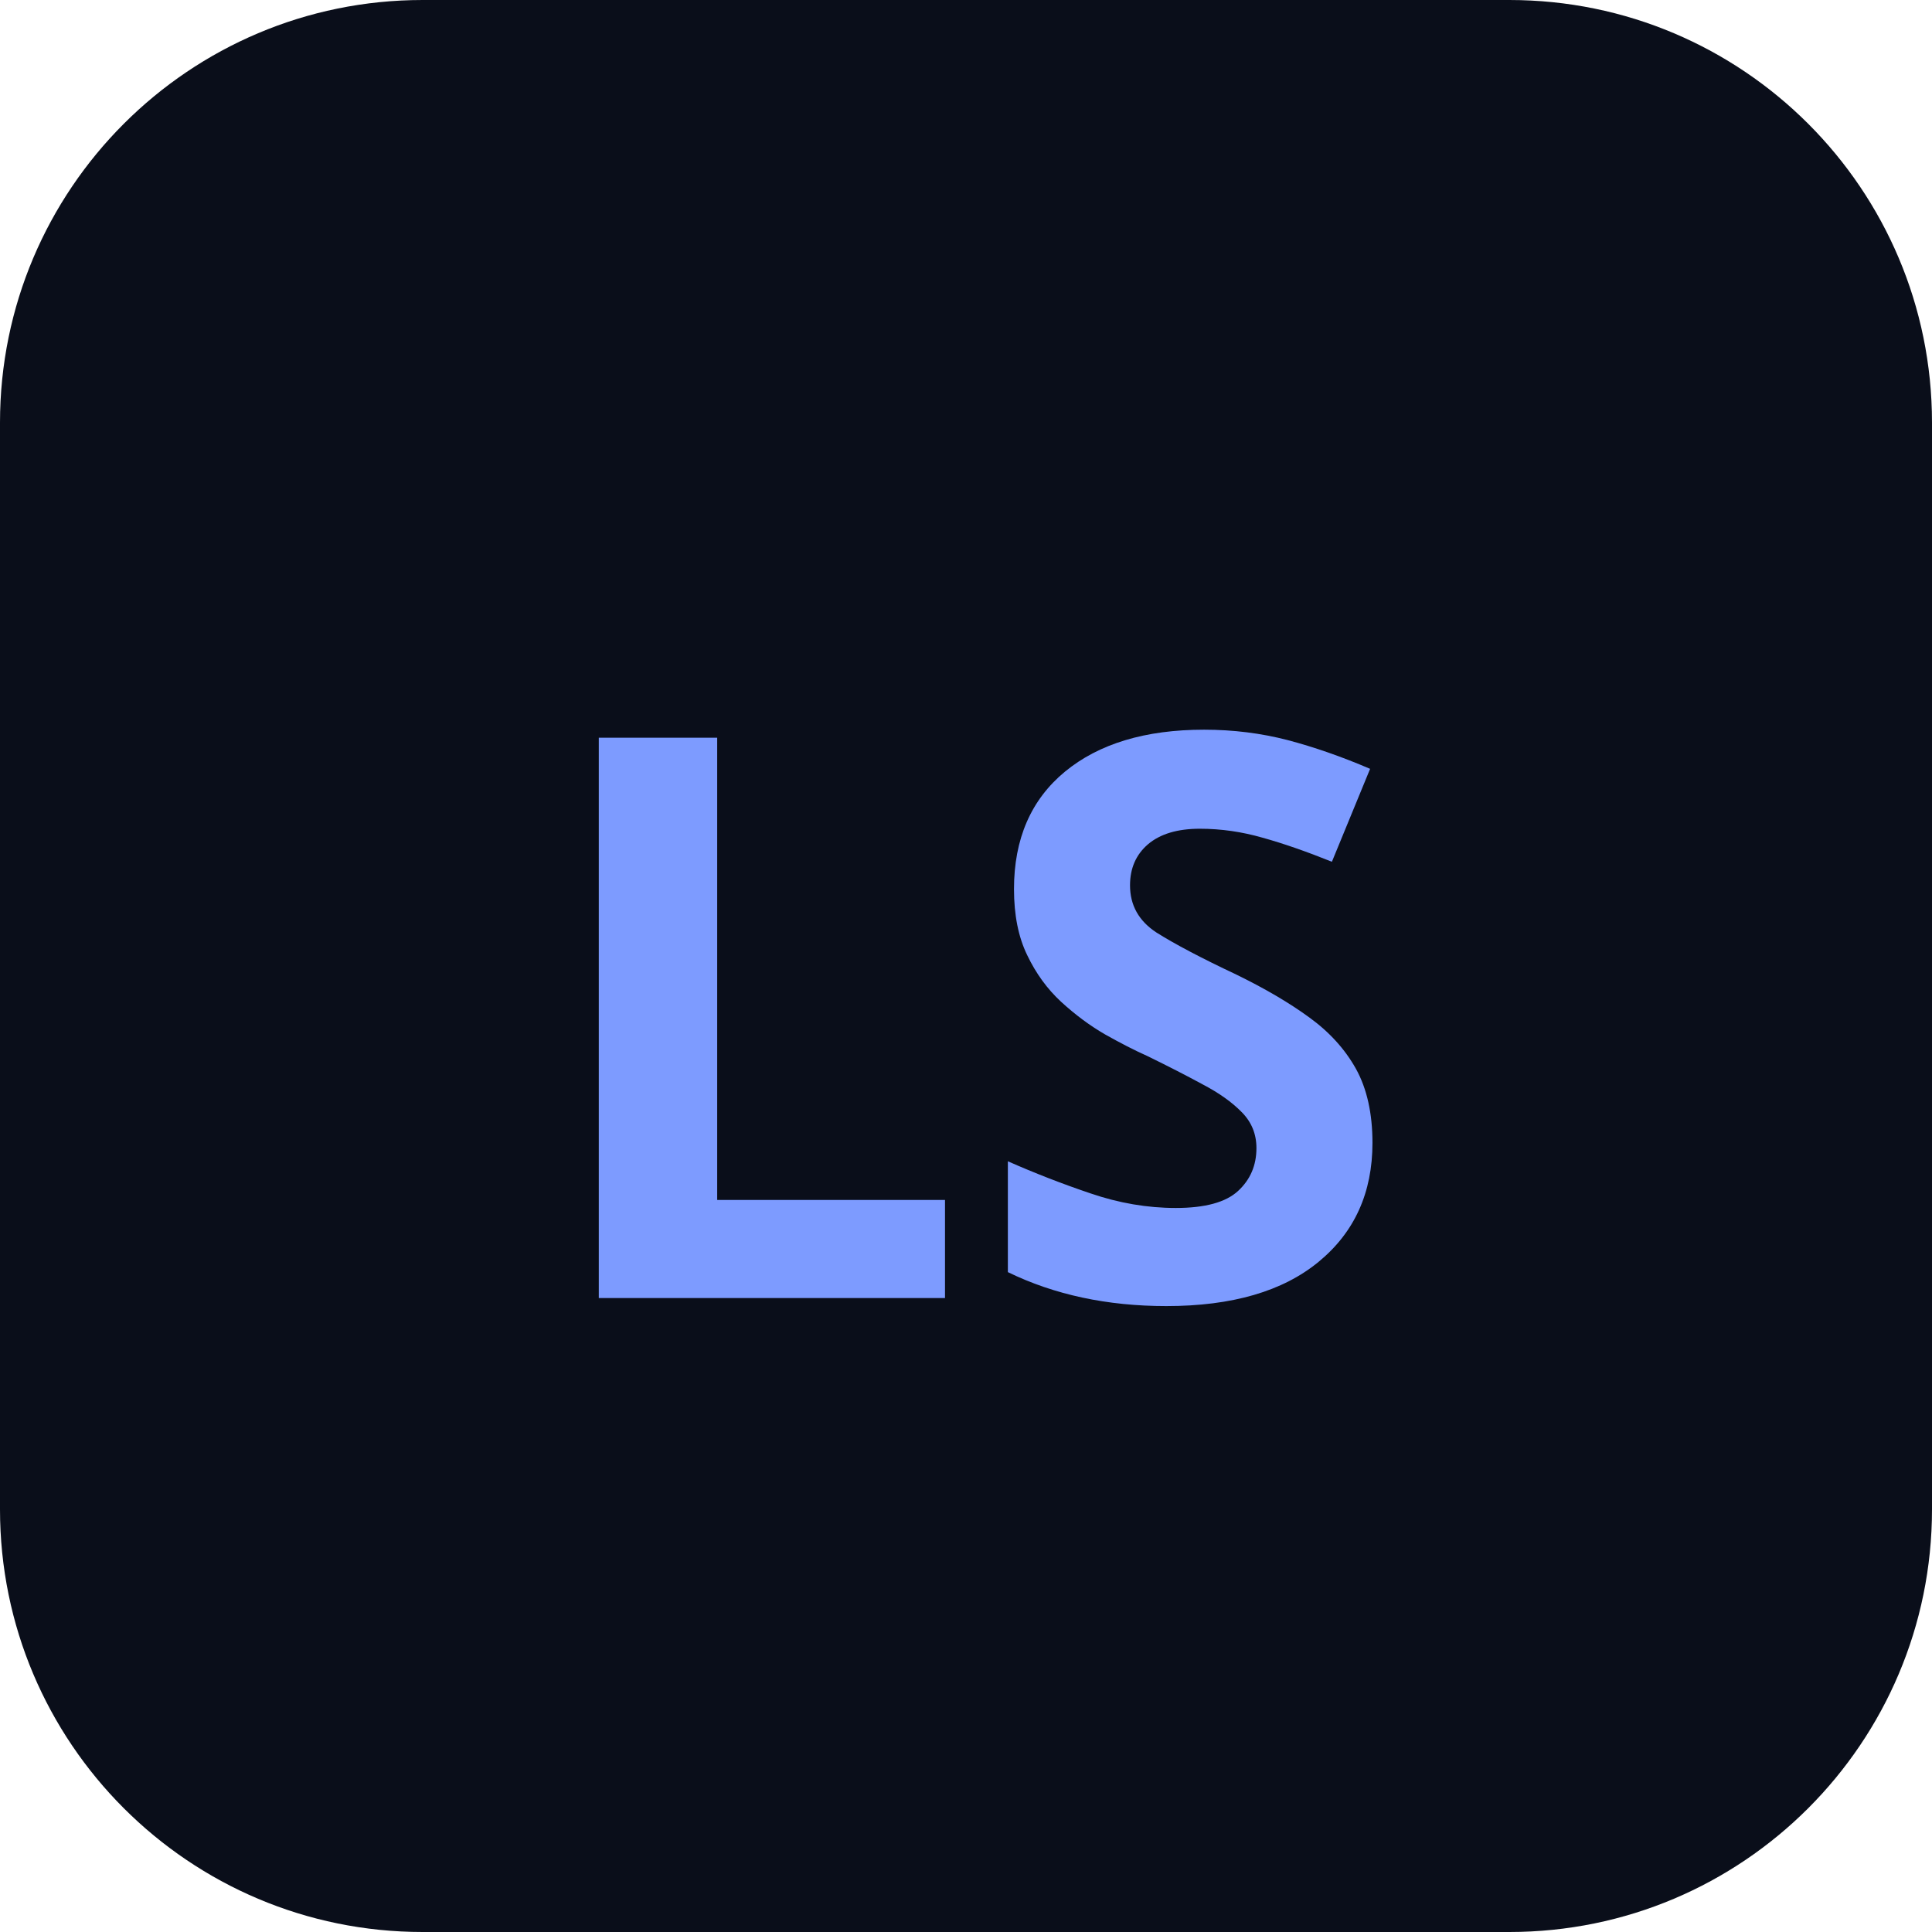
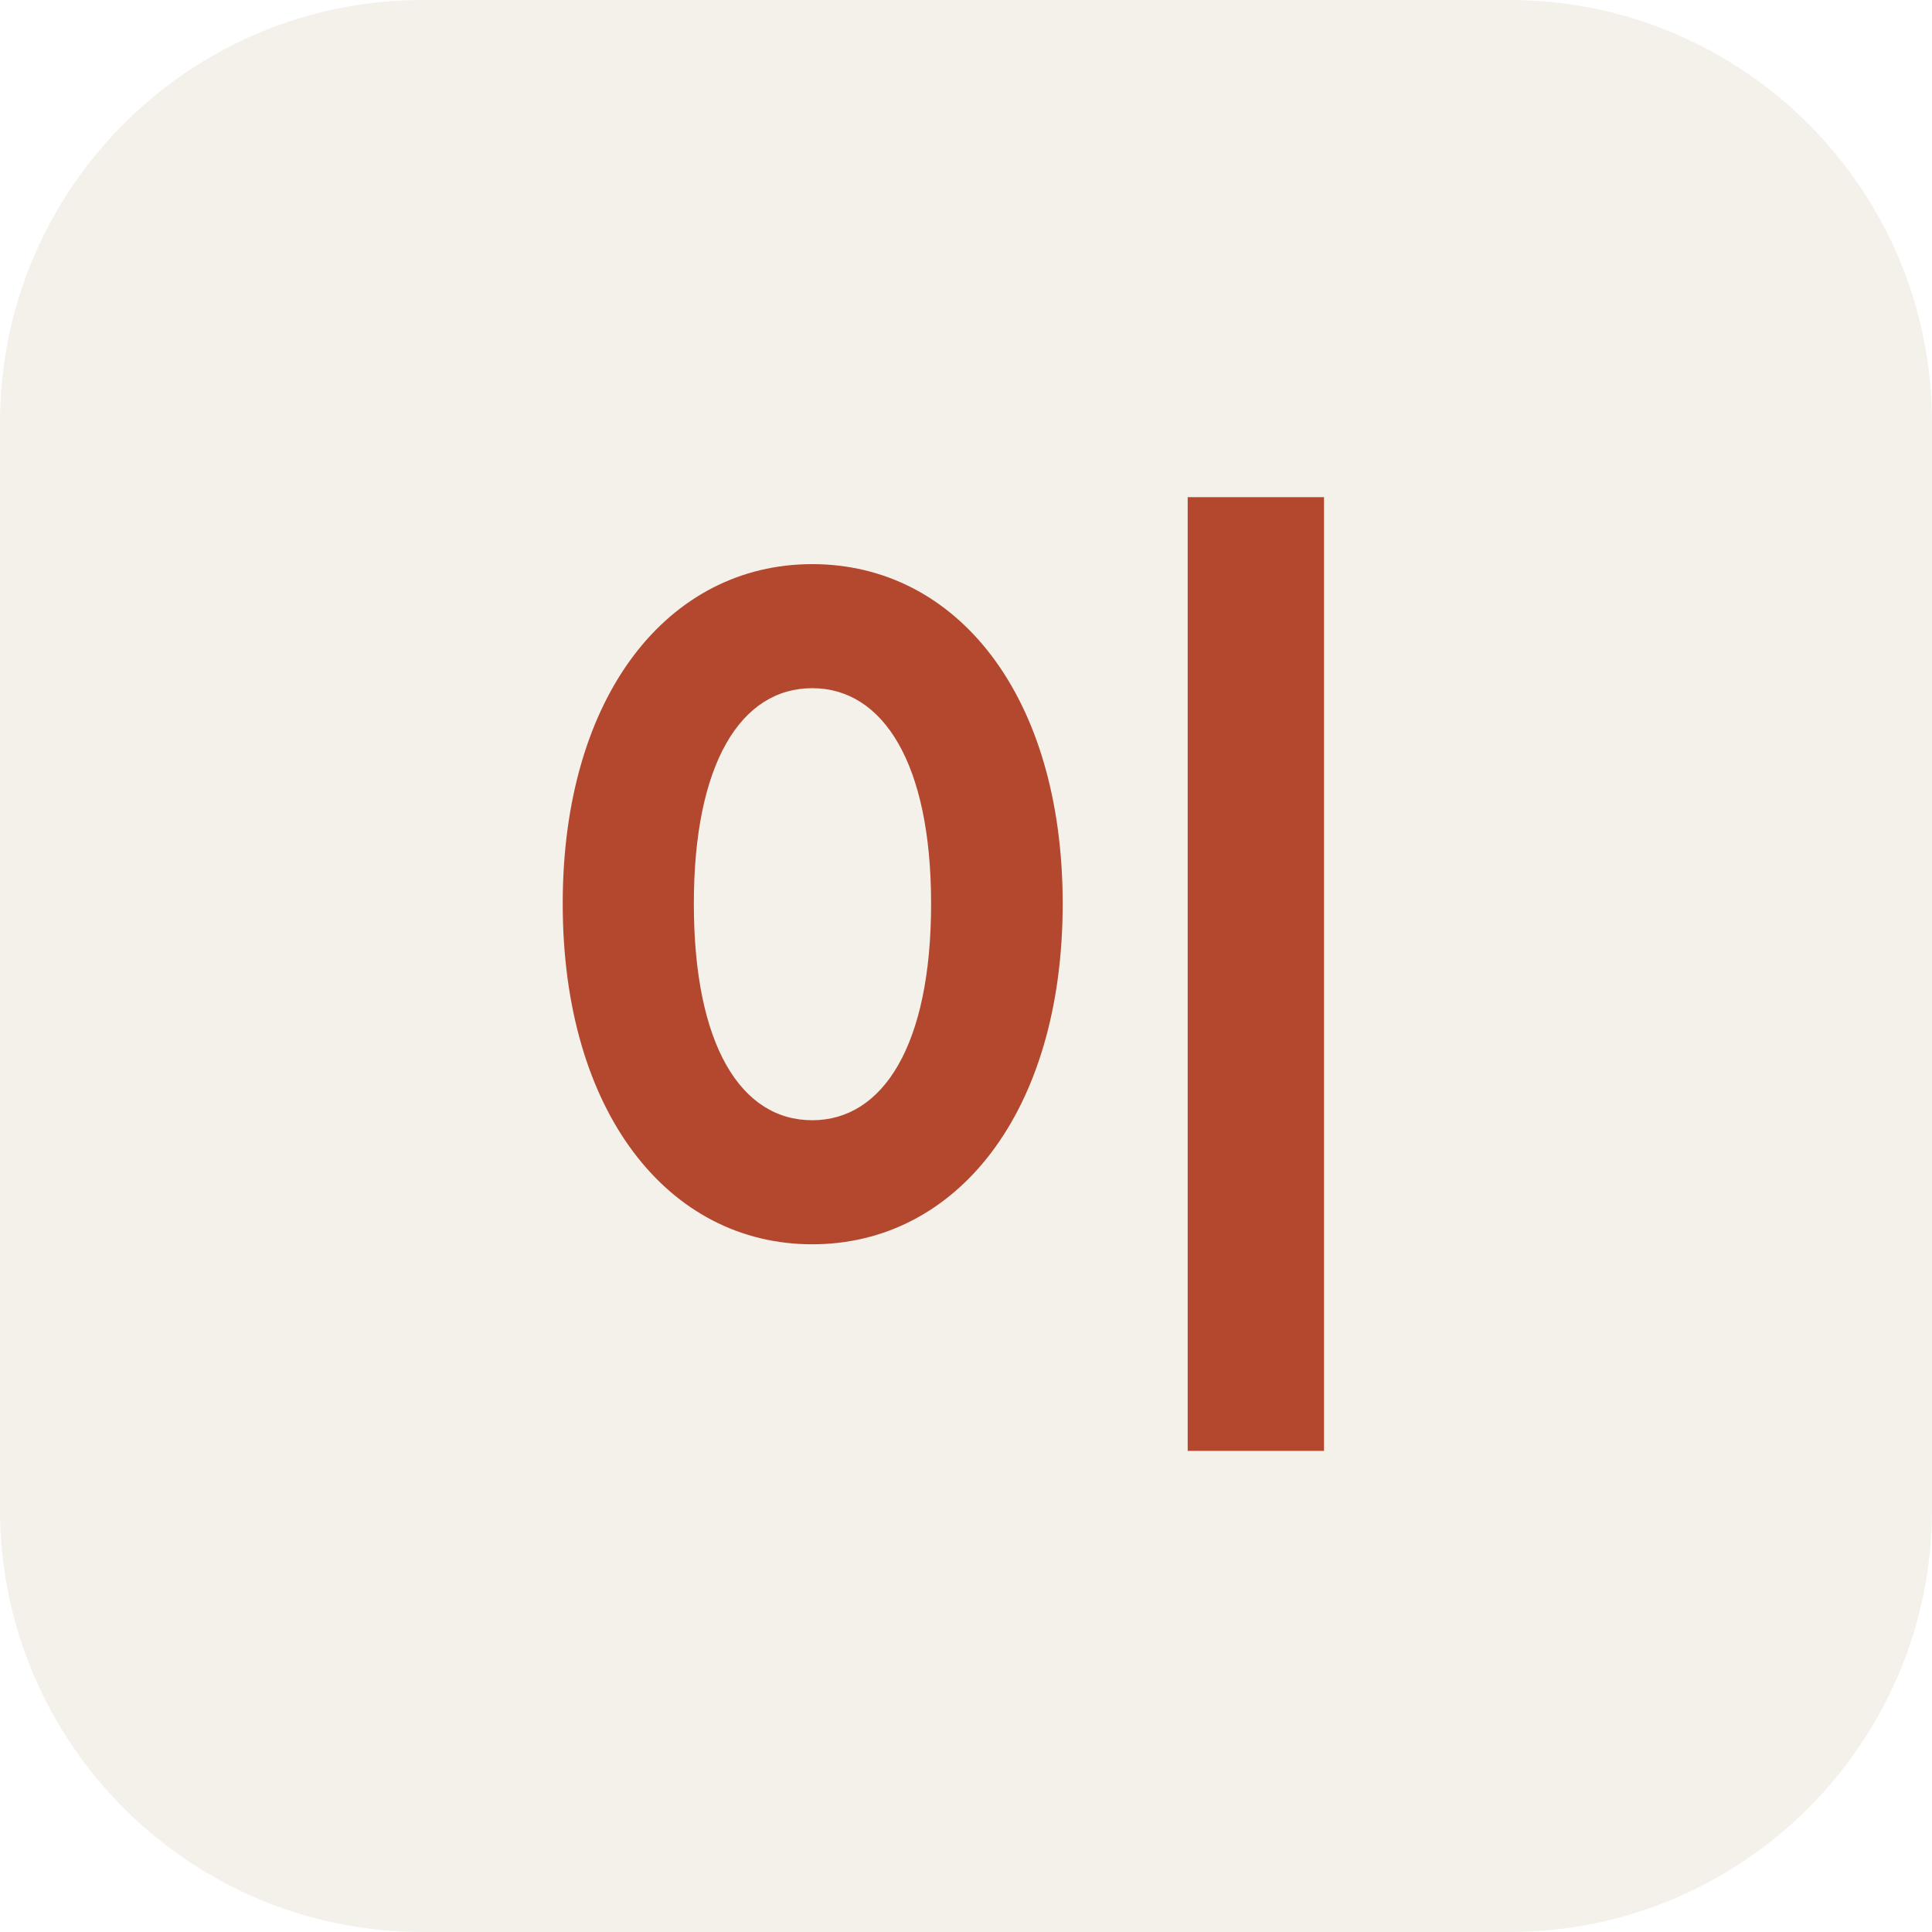
<svg xmlns="http://www.w3.org/2000/svg" viewBox="0 0 64 64">
-   <rect width="64" height="64" rx="14" fill="#0A0E1A" />
-   <text x="32" y="43" font-family="system-ui, sans-serif" font-size="26" font-weight="700" fill="#7D9BFF" text-anchor="middle">LS</text>
+   <rect width="64" height="64" rx="14" fill="#F4F1EA" />
+   <text x="32" y="45" font-family="Georgia, 'Times New Roman', serif" font-size="34" font-weight="600" fill="#B4482F" text-anchor="middle">이</text>
</svg>
